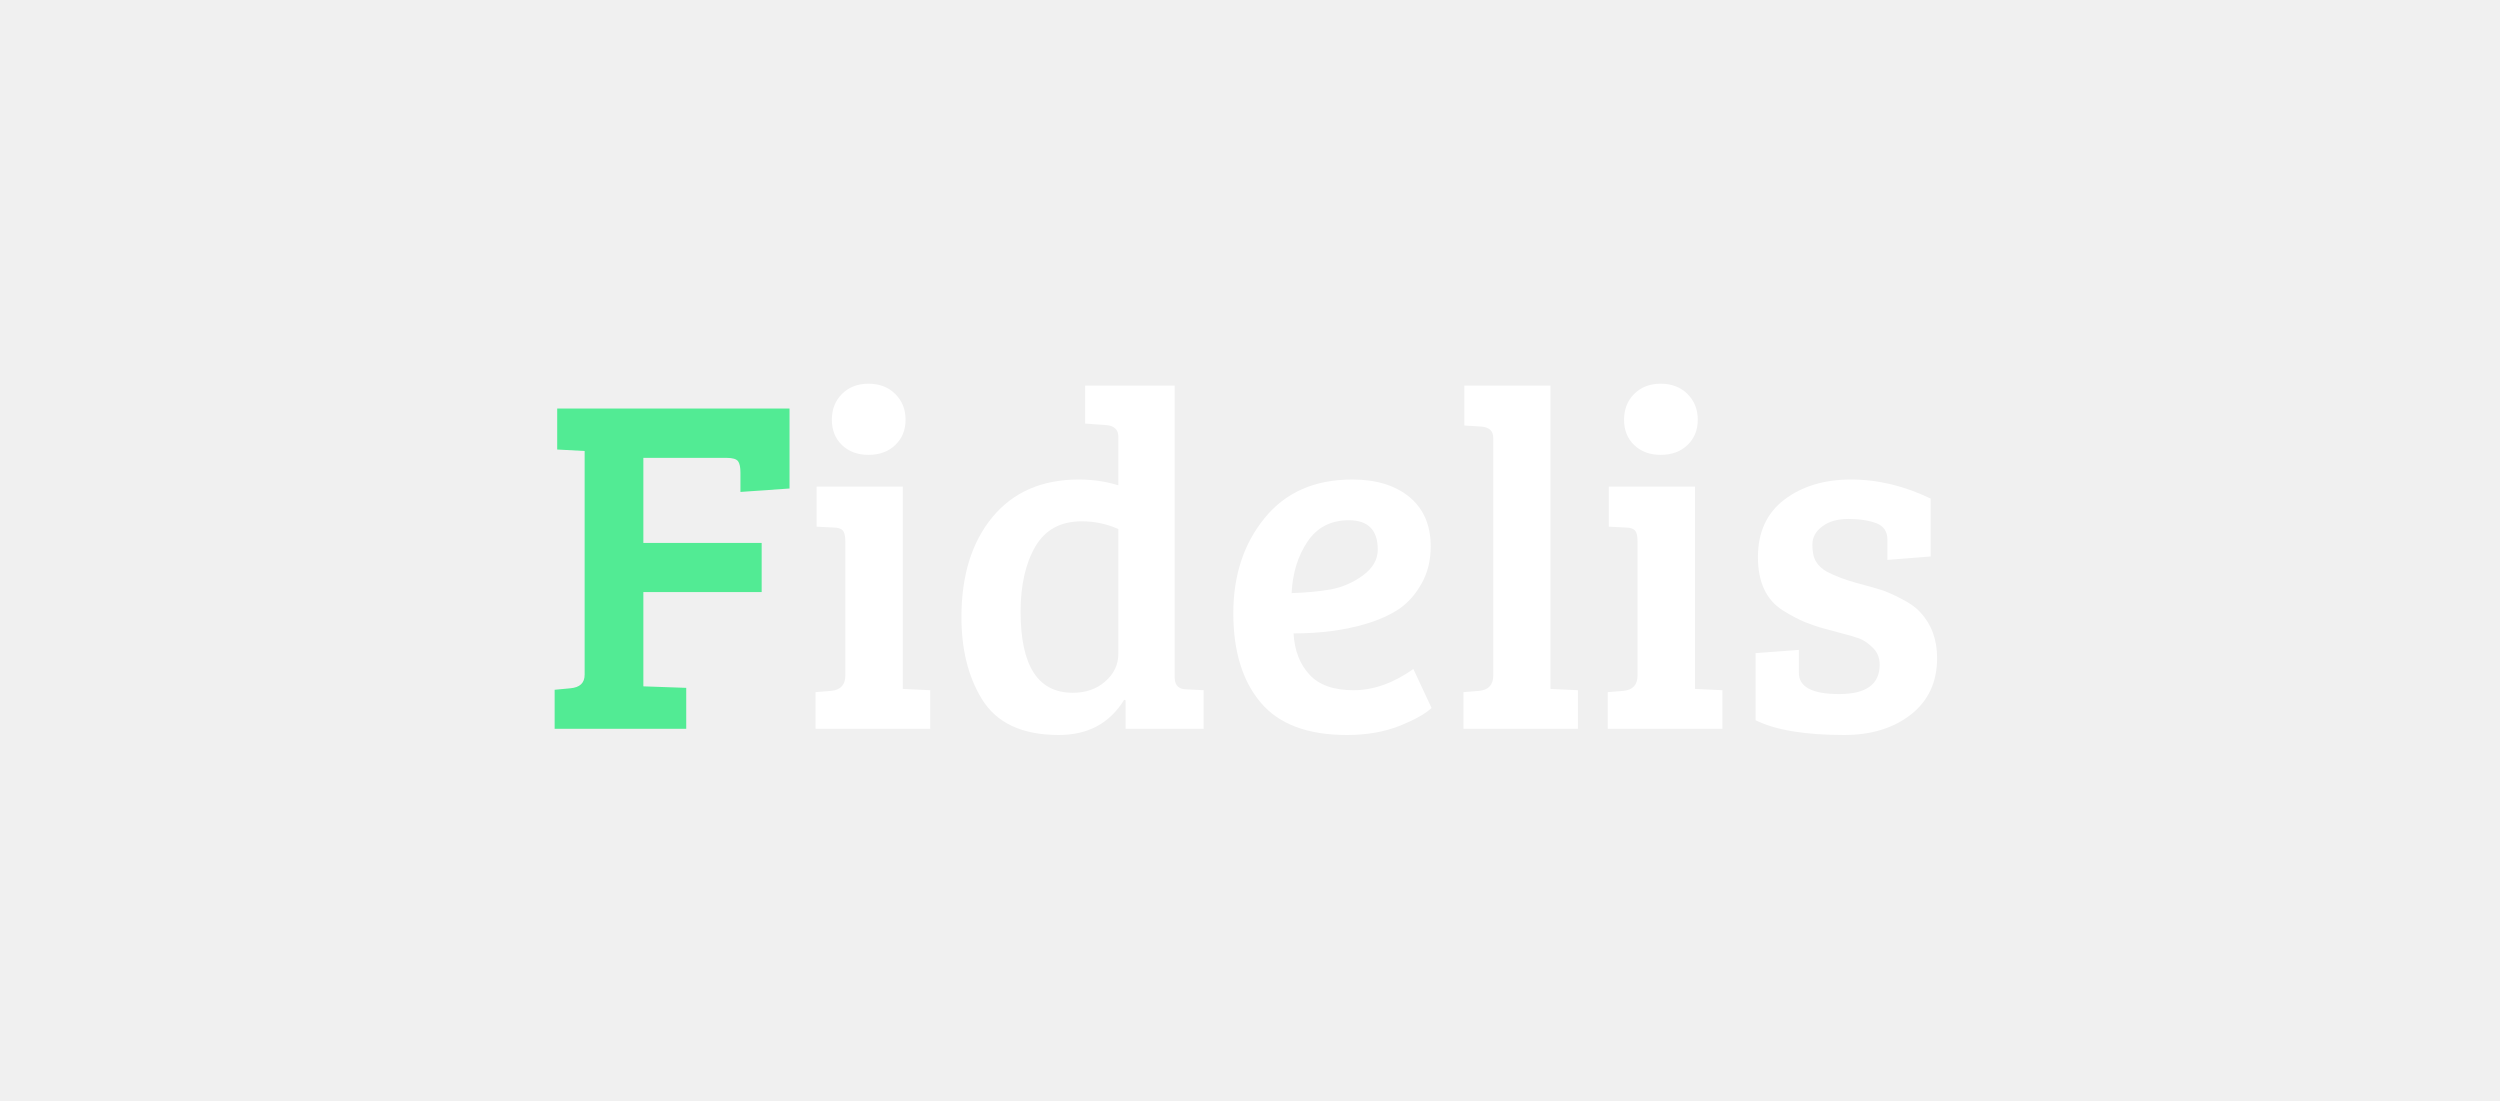
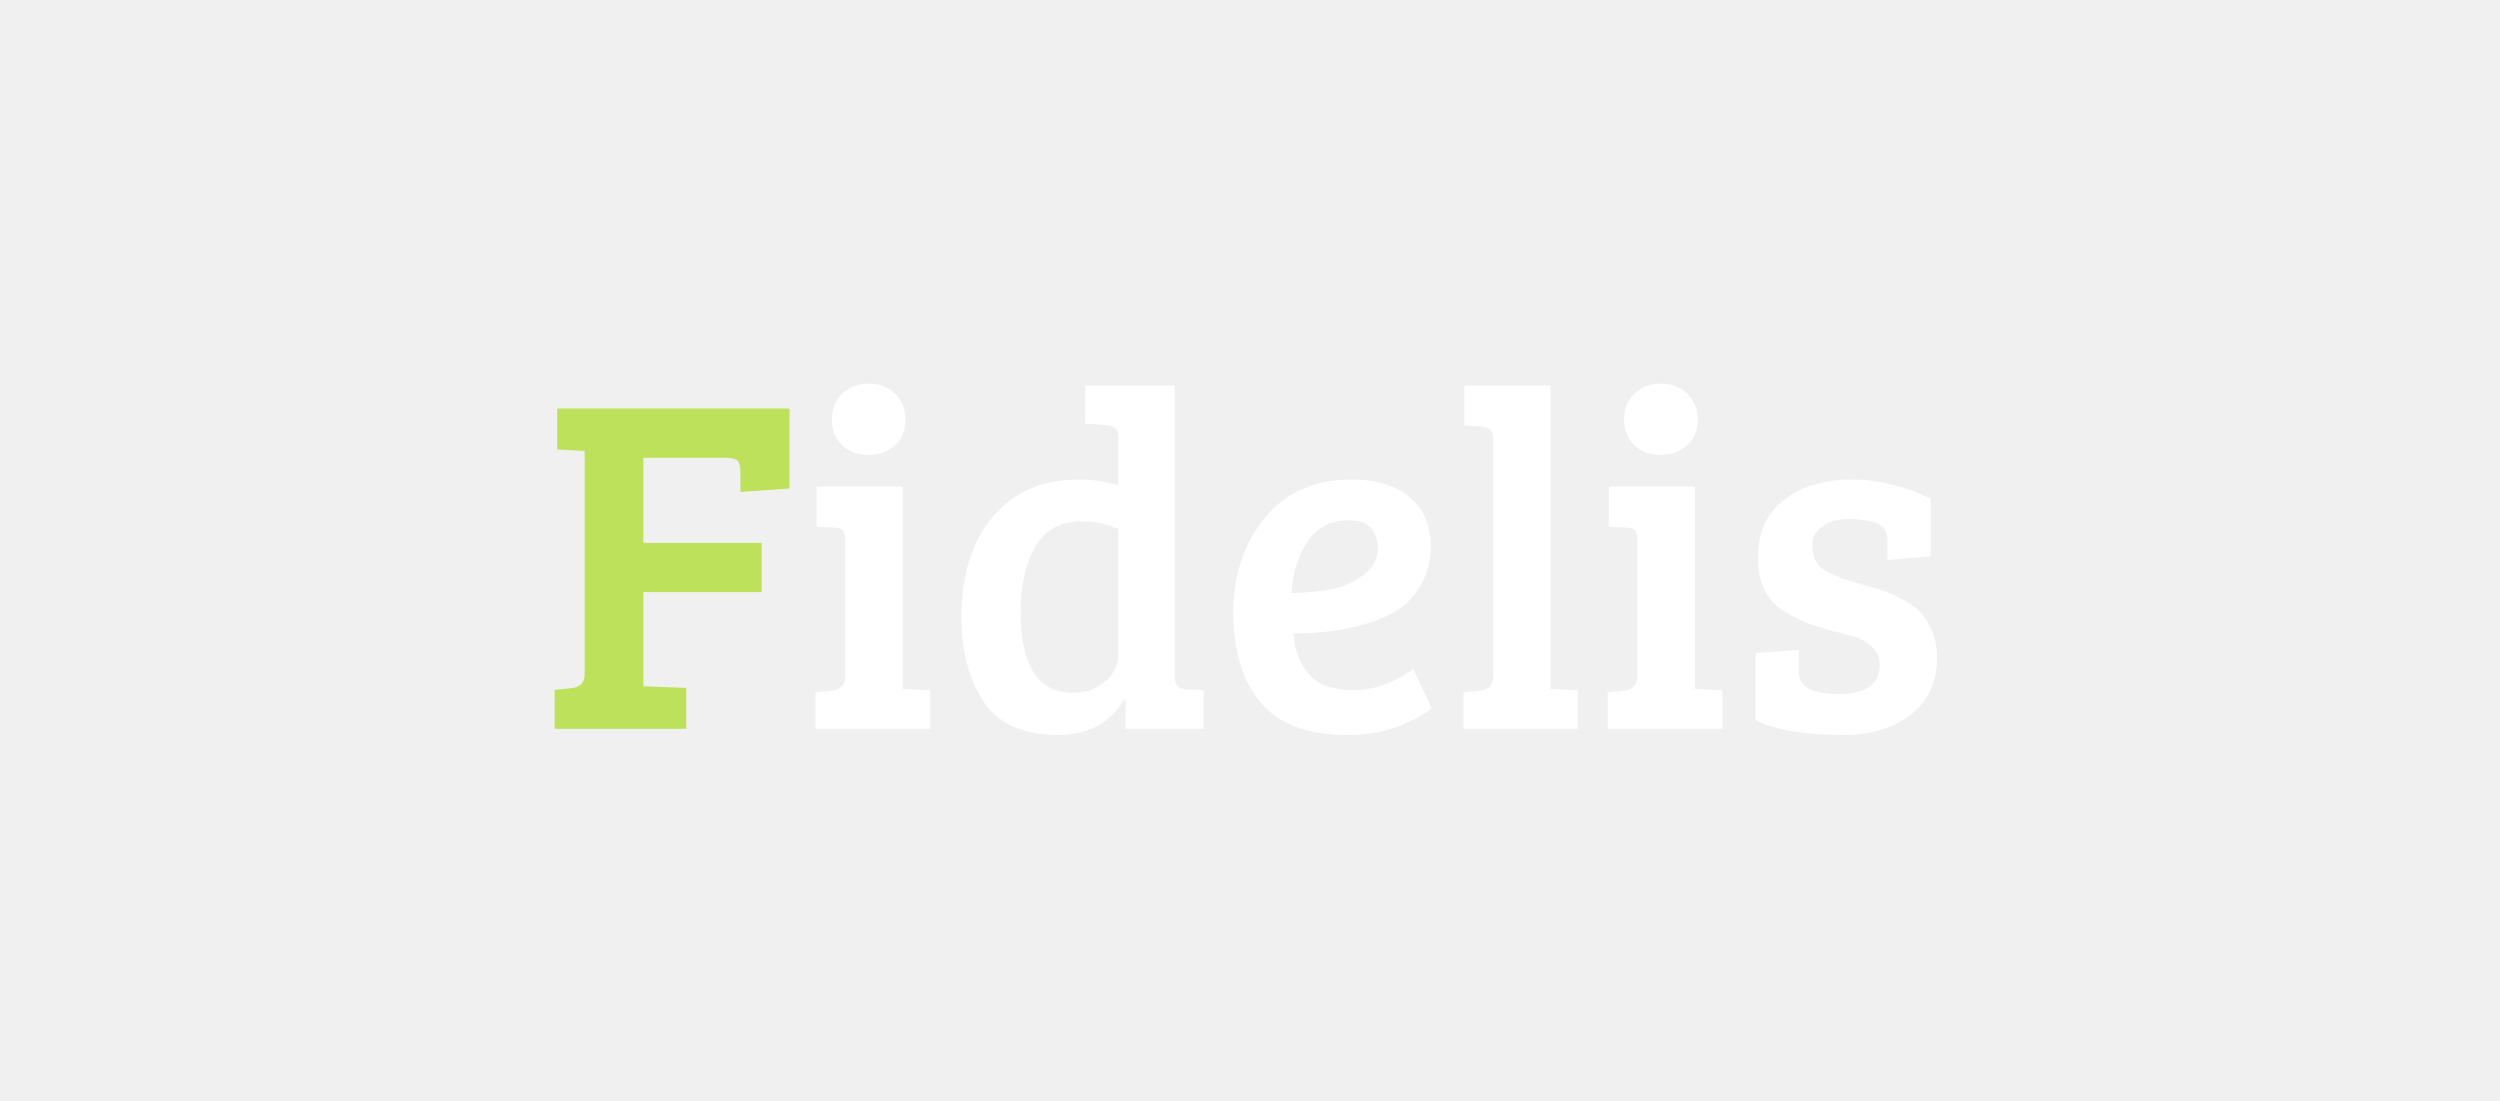
<svg xmlns="http://www.w3.org/2000/svg" width="243" zoomAndPan="magnify" viewBox="0 0 182.25 80.25" height="107" preserveAspectRatio="xMidYMid meet" version="1.0">
  <defs>
    <g />
  </defs>
-   <g fill="#52eb94" fill-opacity="1">
+   <g fill="#bde15b" fill-opacity="1">
    <g transform="translate(39.24463, 53.12846)">
      <g>
        <path d="M 1.188 0 L 1.188 -2.844 L 2.344 -2.953 C 3.031 -3.016 3.375 -3.344 3.375 -3.938 L 3.375 -20.25 L 1.375 -20.359 L 1.375 -23.344 L 18.312 -23.344 L 18.312 -17.516 L 14.734 -17.266 L 14.734 -18.672 C 14.734 -19.066 14.676 -19.344 14.562 -19.5 C 14.445 -19.664 14.164 -19.75 13.719 -19.75 L 7.656 -19.75 L 7.656 -13.547 L 16.281 -13.547 L 16.281 -9.969 L 7.656 -9.969 L 7.656 -3.094 L 10.781 -2.984 L 10.781 0 Z M 1.188 0 " />
      </g>
    </g>
  </g>
  <g fill="#ffffff" fill-opacity="1">
    <g transform="translate(58.29704, 53.12846)">
      <g>
        <path d="M 7.516 -17.656 L 7.516 -2.906 L 9.516 -2.812 L 9.516 0 L 1.156 0 L 1.156 -2.672 L 2.312 -2.766 C 2.988 -2.836 3.328 -3.211 3.328 -3.891 L 3.328 -13.656 C 3.328 -14.051 3.266 -14.316 3.141 -14.453 C 3.016 -14.598 2.785 -14.672 2.453 -14.672 L 1.234 -14.734 L 1.234 -17.656 Z M 3.078 -20.688 C 2.586 -21.164 2.344 -21.781 2.344 -22.531 C 2.344 -23.281 2.586 -23.906 3.078 -24.406 C 3.578 -24.906 4.223 -25.156 5.016 -25.156 C 5.816 -25.156 6.469 -24.906 6.969 -24.406 C 7.469 -23.906 7.719 -23.281 7.719 -22.531 C 7.719 -21.781 7.469 -21.164 6.969 -20.688 C 6.469 -20.207 5.816 -19.969 5.016 -19.969 C 4.223 -19.969 3.578 -20.207 3.078 -20.688 Z M 3.078 -20.688 " />
      </g>
    </g>
  </g>
  <g fill="#ffffff" fill-opacity="1">
    <g transform="translate(68.68255, 53.12846)">
      <g>
        <path d="M 9.969 -18.172 C 10.969 -18.172 11.926 -18.031 12.844 -17.75 L 12.844 -21.297 C 12.844 -21.816 12.539 -22.098 11.938 -22.141 L 10.422 -22.25 L 10.422 -25.016 L 16.953 -25.016 L 16.953 -3.688 C 16.973 -3.145 17.266 -2.875 17.828 -2.875 L 19.062 -2.812 L 19.062 0 L 13.375 0 L 13.375 -2.078 L 13.266 -2.109 C 12.211 -0.398 10.625 0.453 8.5 0.453 C 5.82 0.453 3.945 -0.43 2.875 -2.203 C 1.895 -3.816 1.406 -5.797 1.406 -8.141 C 1.406 -11.18 2.16 -13.613 3.672 -15.438 C 5.18 -17.258 7.281 -18.172 9.969 -18.172 Z M 12.844 -5.469 L 12.844 -14.562 C 12 -14.938 11.109 -15.125 10.172 -15.125 C 8.629 -15.125 7.5 -14.504 6.781 -13.266 C 6.07 -12.023 5.719 -10.445 5.719 -8.531 C 5.719 -4.594 6.984 -2.625 9.516 -2.625 C 10.473 -2.625 11.266 -2.898 11.891 -3.453 C 12.523 -4.004 12.844 -4.676 12.844 -5.469 Z M 12.844 -5.469 " />
      </g>
    </g>
  </g>
  <g fill="#ffffff" fill-opacity="1">
    <g transform="translate(88.6115, 53.12846)">
      <g>
        <path d="M 9.969 -18.172 C 11.719 -18.172 13.109 -17.742 14.141 -16.891 C 15.172 -16.035 15.688 -14.836 15.688 -13.297 C 15.688 -12.266 15.461 -11.359 15.016 -10.578 C 14.578 -9.797 14.031 -9.18 13.375 -8.734 C 12.719 -8.297 11.922 -7.938 10.984 -7.656 C 9.422 -7.188 7.656 -6.953 5.688 -6.953 C 5.758 -5.711 6.145 -4.711 6.844 -3.953 C 7.539 -3.191 8.613 -2.812 10.062 -2.812 C 11.52 -2.812 12.973 -3.328 14.422 -4.359 L 15.75 -1.516 C 15.289 -1.086 14.504 -0.648 13.391 -0.203 C 12.273 0.234 11.004 0.453 9.578 0.453 C 6.723 0.453 4.629 -0.332 3.297 -1.906 C 1.961 -3.488 1.297 -5.66 1.297 -8.422 C 1.297 -11.18 2.055 -13.492 3.578 -15.359 C 5.098 -17.234 7.227 -18.172 9.969 -18.172 Z M 8.375 -10.156 C 9.227 -10.312 10.016 -10.648 10.734 -11.172 C 11.461 -11.703 11.828 -12.332 11.828 -13.062 C 11.828 -14.488 11.125 -15.203 9.719 -15.203 C 8.406 -15.203 7.398 -14.68 6.703 -13.641 C 6.004 -12.598 5.617 -11.348 5.547 -9.891 C 6.578 -9.922 7.52 -10.008 8.375 -10.156 Z M 8.375 -10.156 " />
      </g>
    </g>
  </g>
  <g fill="#ffffff" fill-opacity="1">
    <g transform="translate(105.5932, 53.12846)">
      <g>
        <path d="M 7.438 -25.016 L 7.438 -2.906 L 9.438 -2.812 L 9.438 0 L 1.094 0 L 1.094 -2.672 L 2.25 -2.766 C 2.926 -2.836 3.266 -3.211 3.266 -3.891 L 3.266 -21.203 C 3.266 -21.711 2.973 -21.988 2.391 -22.031 L 1.156 -22.109 L 1.156 -25.016 Z M 7.438 -25.016 " />
      </g>
    </g>
  </g>
  <g fill="#ffffff" fill-opacity="1">
    <g transform="translate(116.0489, 53.12846)">
      <g>
        <path d="M 7.516 -17.656 L 7.516 -2.906 L 9.516 -2.812 L 9.516 0 L 1.156 0 L 1.156 -2.672 L 2.312 -2.766 C 2.988 -2.836 3.328 -3.211 3.328 -3.891 L 3.328 -13.656 C 3.328 -14.051 3.266 -14.316 3.141 -14.453 C 3.016 -14.598 2.785 -14.672 2.453 -14.672 L 1.234 -14.734 L 1.234 -17.656 Z M 3.078 -20.688 C 2.586 -21.164 2.344 -21.781 2.344 -22.531 C 2.344 -23.281 2.586 -23.906 3.078 -24.406 C 3.578 -24.906 4.223 -25.156 5.016 -25.156 C 5.816 -25.156 6.469 -24.906 6.969 -24.406 C 7.469 -23.906 7.719 -23.281 7.719 -22.531 C 7.719 -21.781 7.469 -21.164 6.969 -20.688 C 6.469 -20.207 5.816 -19.969 5.016 -19.969 C 4.223 -19.969 3.578 -20.207 3.078 -20.688 Z M 3.078 -20.688 " />
      </g>
    </g>
  </g>
  <g fill="#ffffff" fill-opacity="1">
    <g transform="translate(126.4344, 53.12846)">
      <g>
        <path d="M 10.359 -14.984 C 9.797 -15.191 9.113 -15.297 8.312 -15.297 C 7.52 -15.297 6.883 -15.113 6.406 -14.75 C 5.926 -14.395 5.688 -13.953 5.688 -13.422 C 5.688 -12.898 5.773 -12.488 5.953 -12.188 C 6.129 -11.895 6.398 -11.645 6.766 -11.438 C 7.359 -11.133 8.062 -10.867 8.875 -10.641 C 9.695 -10.422 10.305 -10.25 10.703 -10.125 C 11.098 -10 11.594 -9.781 12.188 -9.469 C 12.789 -9.164 13.242 -8.844 13.547 -8.5 C 14.367 -7.625 14.781 -6.508 14.781 -5.156 C 14.781 -3.406 14.141 -2.031 12.859 -1.031 C 11.586 -0.039 9.969 0.453 8 0.453 C 5.145 0.453 2.992 0.094 1.547 -0.625 L 1.547 -5.516 L 4.703 -5.75 L 4.703 -4.078 C 4.703 -3.047 5.68 -2.531 7.641 -2.531 C 9.609 -2.531 10.594 -3.242 10.594 -4.672 C 10.594 -5.18 10.422 -5.598 10.078 -5.922 C 9.742 -6.254 9.41 -6.477 9.078 -6.594 C 8.754 -6.707 8.363 -6.82 7.906 -6.938 C 7.457 -7.062 7.016 -7.18 6.578 -7.297 C 6.148 -7.41 5.68 -7.566 5.172 -7.766 C 4.672 -7.973 4.117 -8.266 3.516 -8.641 C 2.316 -9.41 1.719 -10.703 1.719 -12.516 C 1.719 -14.328 2.359 -15.723 3.641 -16.703 C 4.93 -17.68 6.551 -18.172 8.5 -18.172 C 10.457 -18.172 12.395 -17.707 14.312 -16.781 L 14.312 -12.562 L 11.156 -12.312 L 11.156 -13.797 C 11.156 -14.379 10.891 -14.773 10.359 -14.984 Z M 10.359 -14.984 " />
      </g>
    </g>
  </g>
</svg>
